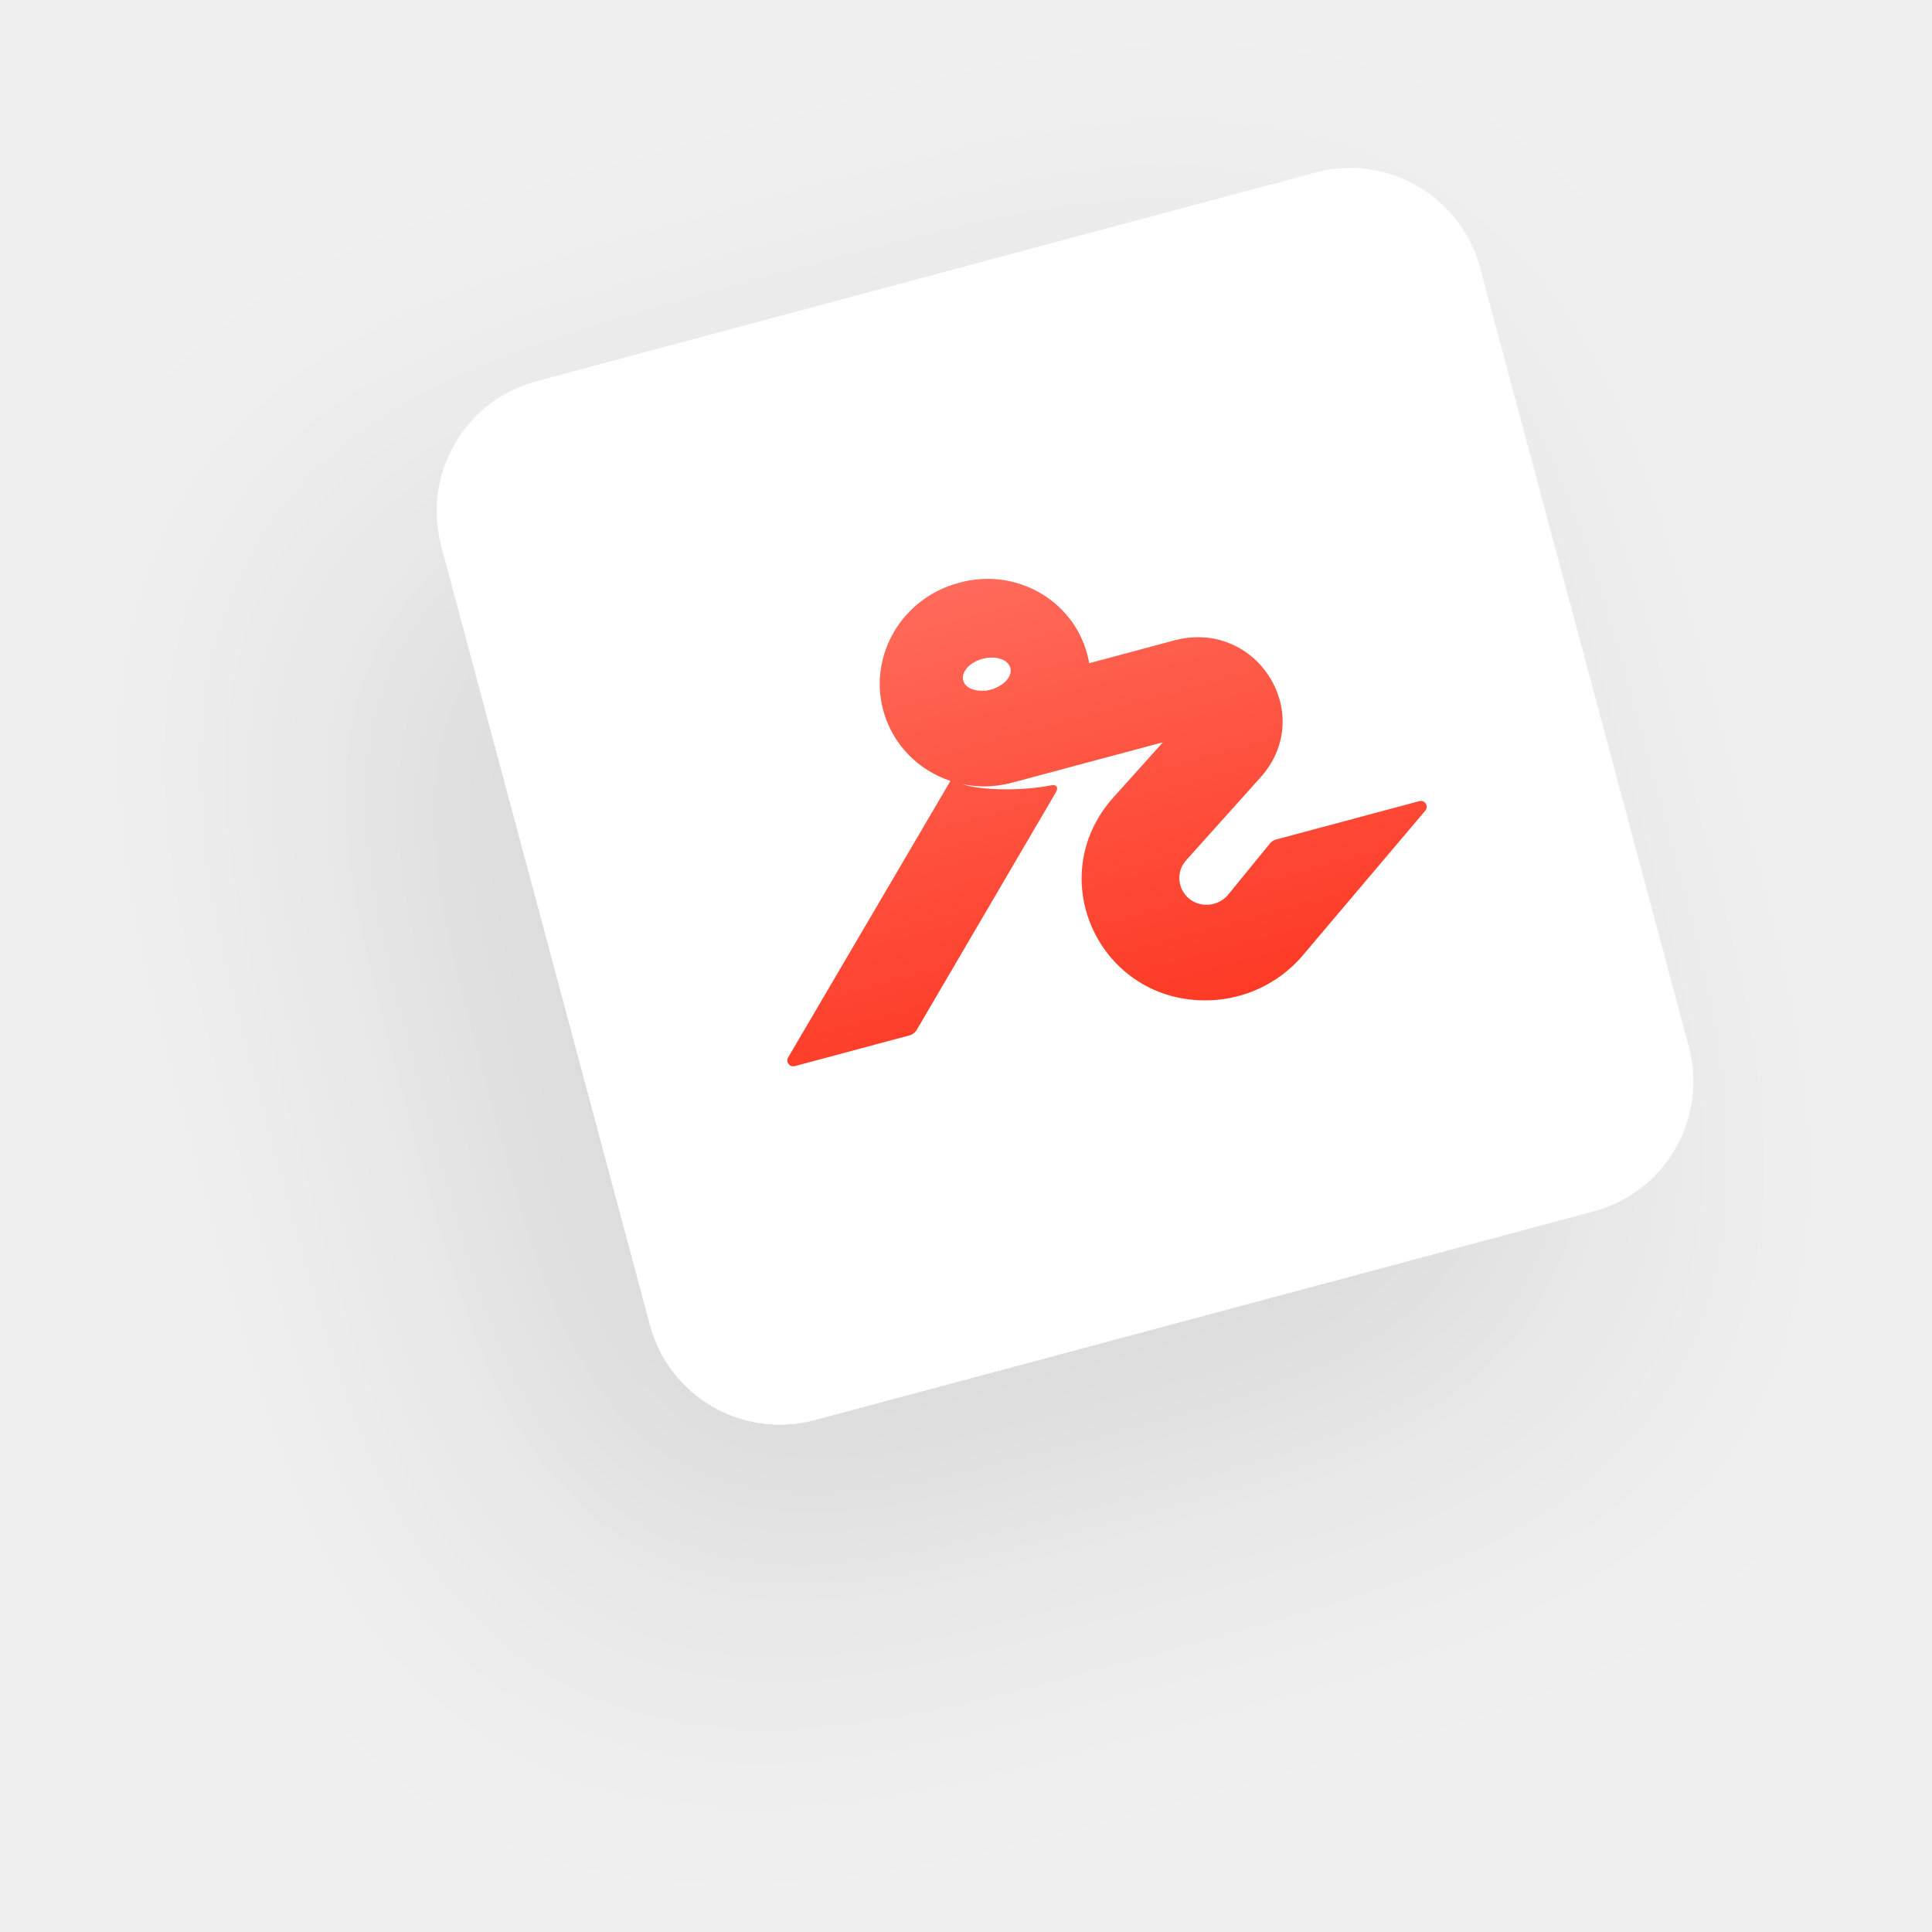
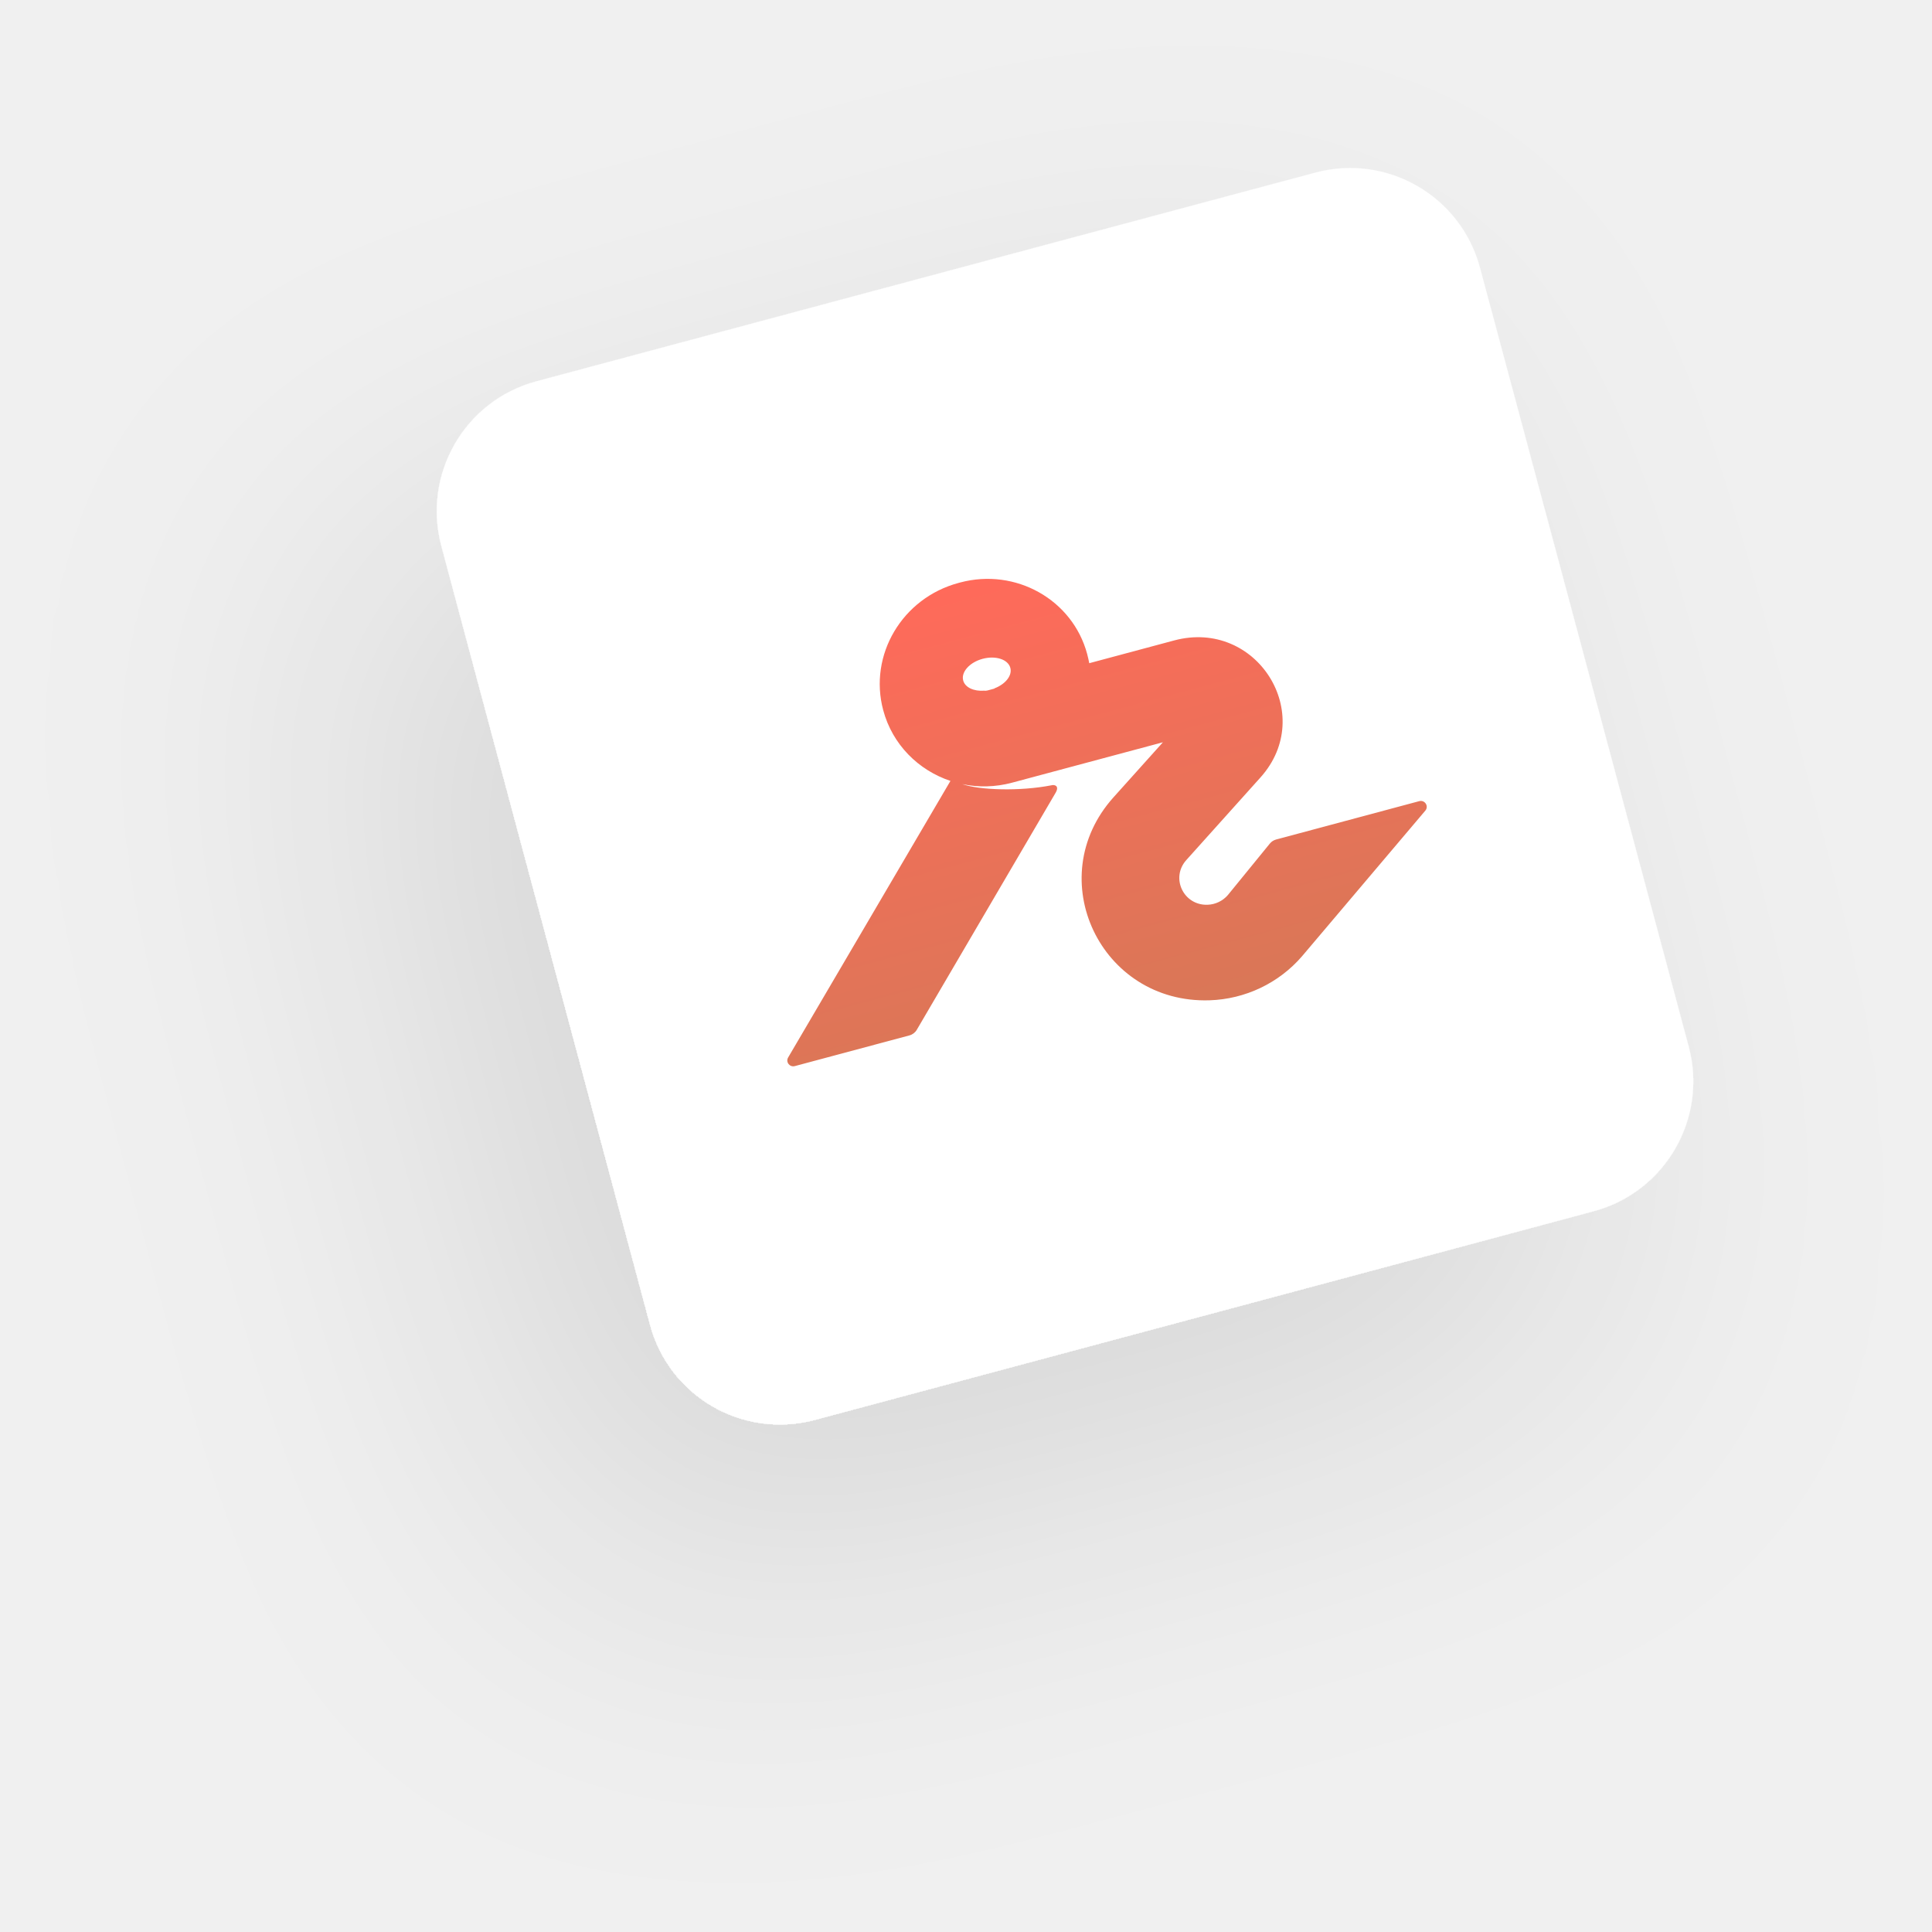
<svg xmlns="http://www.w3.org/2000/svg" width="115" height="115" viewBox="0 0 115 115" fill="none">
  <g filter="url(#filter0_d_2205_415)">
    <rect x="24.203" y="24.769" width="64" height="64" rx="8" transform="rotate(-15 24.2031 24.7686)" fill="white" />
    <g clip-path="url(#clip0_2205_415)">
      <path fill-rule="evenodd" clip-rule="evenodd" d="M57.144 34.674C60.456 33.787 63.845 35.693 64.713 38.931C64.761 39.111 64.801 39.293 64.837 39.476L69.889 38.122C74.803 36.805 78.401 42.518 75.027 46.278L70.614 51.194C69.664 52.253 70.444 53.9 71.874 53.855C72.341 53.84 72.783 53.63 73.086 53.278L75.588 50.21C75.683 50.094 75.813 50.01 75.959 49.971L84.478 47.688C84.813 47.599 85.064 47.988 84.84 48.252L77.499 56.923C76.12 58.522 74.116 59.475 71.993 59.542C65.501 59.745 61.963 52.27 66.277 47.462L69.221 44.183L63.747 45.649L60.244 46.588C59.238 46.858 58.225 46.873 57.276 46.674C58.327 47.035 60.708 47.112 62.599 46.741C62.765 46.697 63.072 46.769 62.839 47.18L54.569 61.3C54.474 61.462 54.318 61.581 54.136 61.63L47.311 63.458C47.005 63.54 46.754 63.216 46.913 62.945L56.574 46.483C54.67 45.848 53.121 44.324 52.572 42.272C51.692 38.989 53.701 35.596 57.06 34.697L57.144 34.674ZM58.491 39.215C57.716 39.423 57.197 40.001 57.333 40.506C57.445 40.922 57.966 41.158 58.58 41.112C58.643 41.121 58.71 41.117 58.776 41.1L59.192 40.988C59.192 40.984 59.19 40.98 59.19 40.975C59.846 40.728 60.262 40.212 60.139 39.754C60.004 39.249 59.266 39.008 58.491 39.215Z" fill="url(#paint0_linear_2205_415)" />
    </g>
  </g>
  <defs>
    <filter id="filter0_d_2205_415" x="-1.797" y="-1.796" width="118.383" height="118.384" filterUnits="userSpaceOnUse" color-interpolation-filters="sRGB">
      <feFlood flood-opacity="0" result="BackgroundImageFix" />
      <feColorMatrix in="SourceAlpha" type="matrix" values="0 0 0 0 0 0 0 0 0 0 0 0 0 0 0 0 0 0 127 0" result="hardAlpha" />
      <feOffset dx="-6" dy="10" />
      <feGaussianBlur stdDeviation="10" />
      <feComposite in2="hardAlpha" operator="out" />
      <feColorMatrix type="matrix" values="0 0 0 0 0 0 0 0 0 0 0 0 0 0 0 0 0 0 0.1 0" />
      <feBlend mode="normal" in2="BackgroundImageFix" result="effect1_dropShadow_2205_415" />
      <feBlend mode="normal" in="SourceGraphic" in2="effect1_dropShadow_2205_415" result="shape" />
    </filter>
    <linearGradient id="paint0_linear_2205_415" x1="60.084" y1="33.886" x2="67.347" y2="60.995" gradientUnits="userSpaceOnUse">
      <stop stop-color="#FF6A5A" />
-       <stop offset="1" stop-color="#FD3A25" />
+       <stop offset="1" stop-color="#D97757" />
    </linearGradient>
    <clipPath id="clip0_2205_415">
      <rect width="40.694" height="28.065" fill="white" transform="translate(40.4297 39.1526) rotate(-15)" />
    </clipPath>
  </defs>
</svg>
